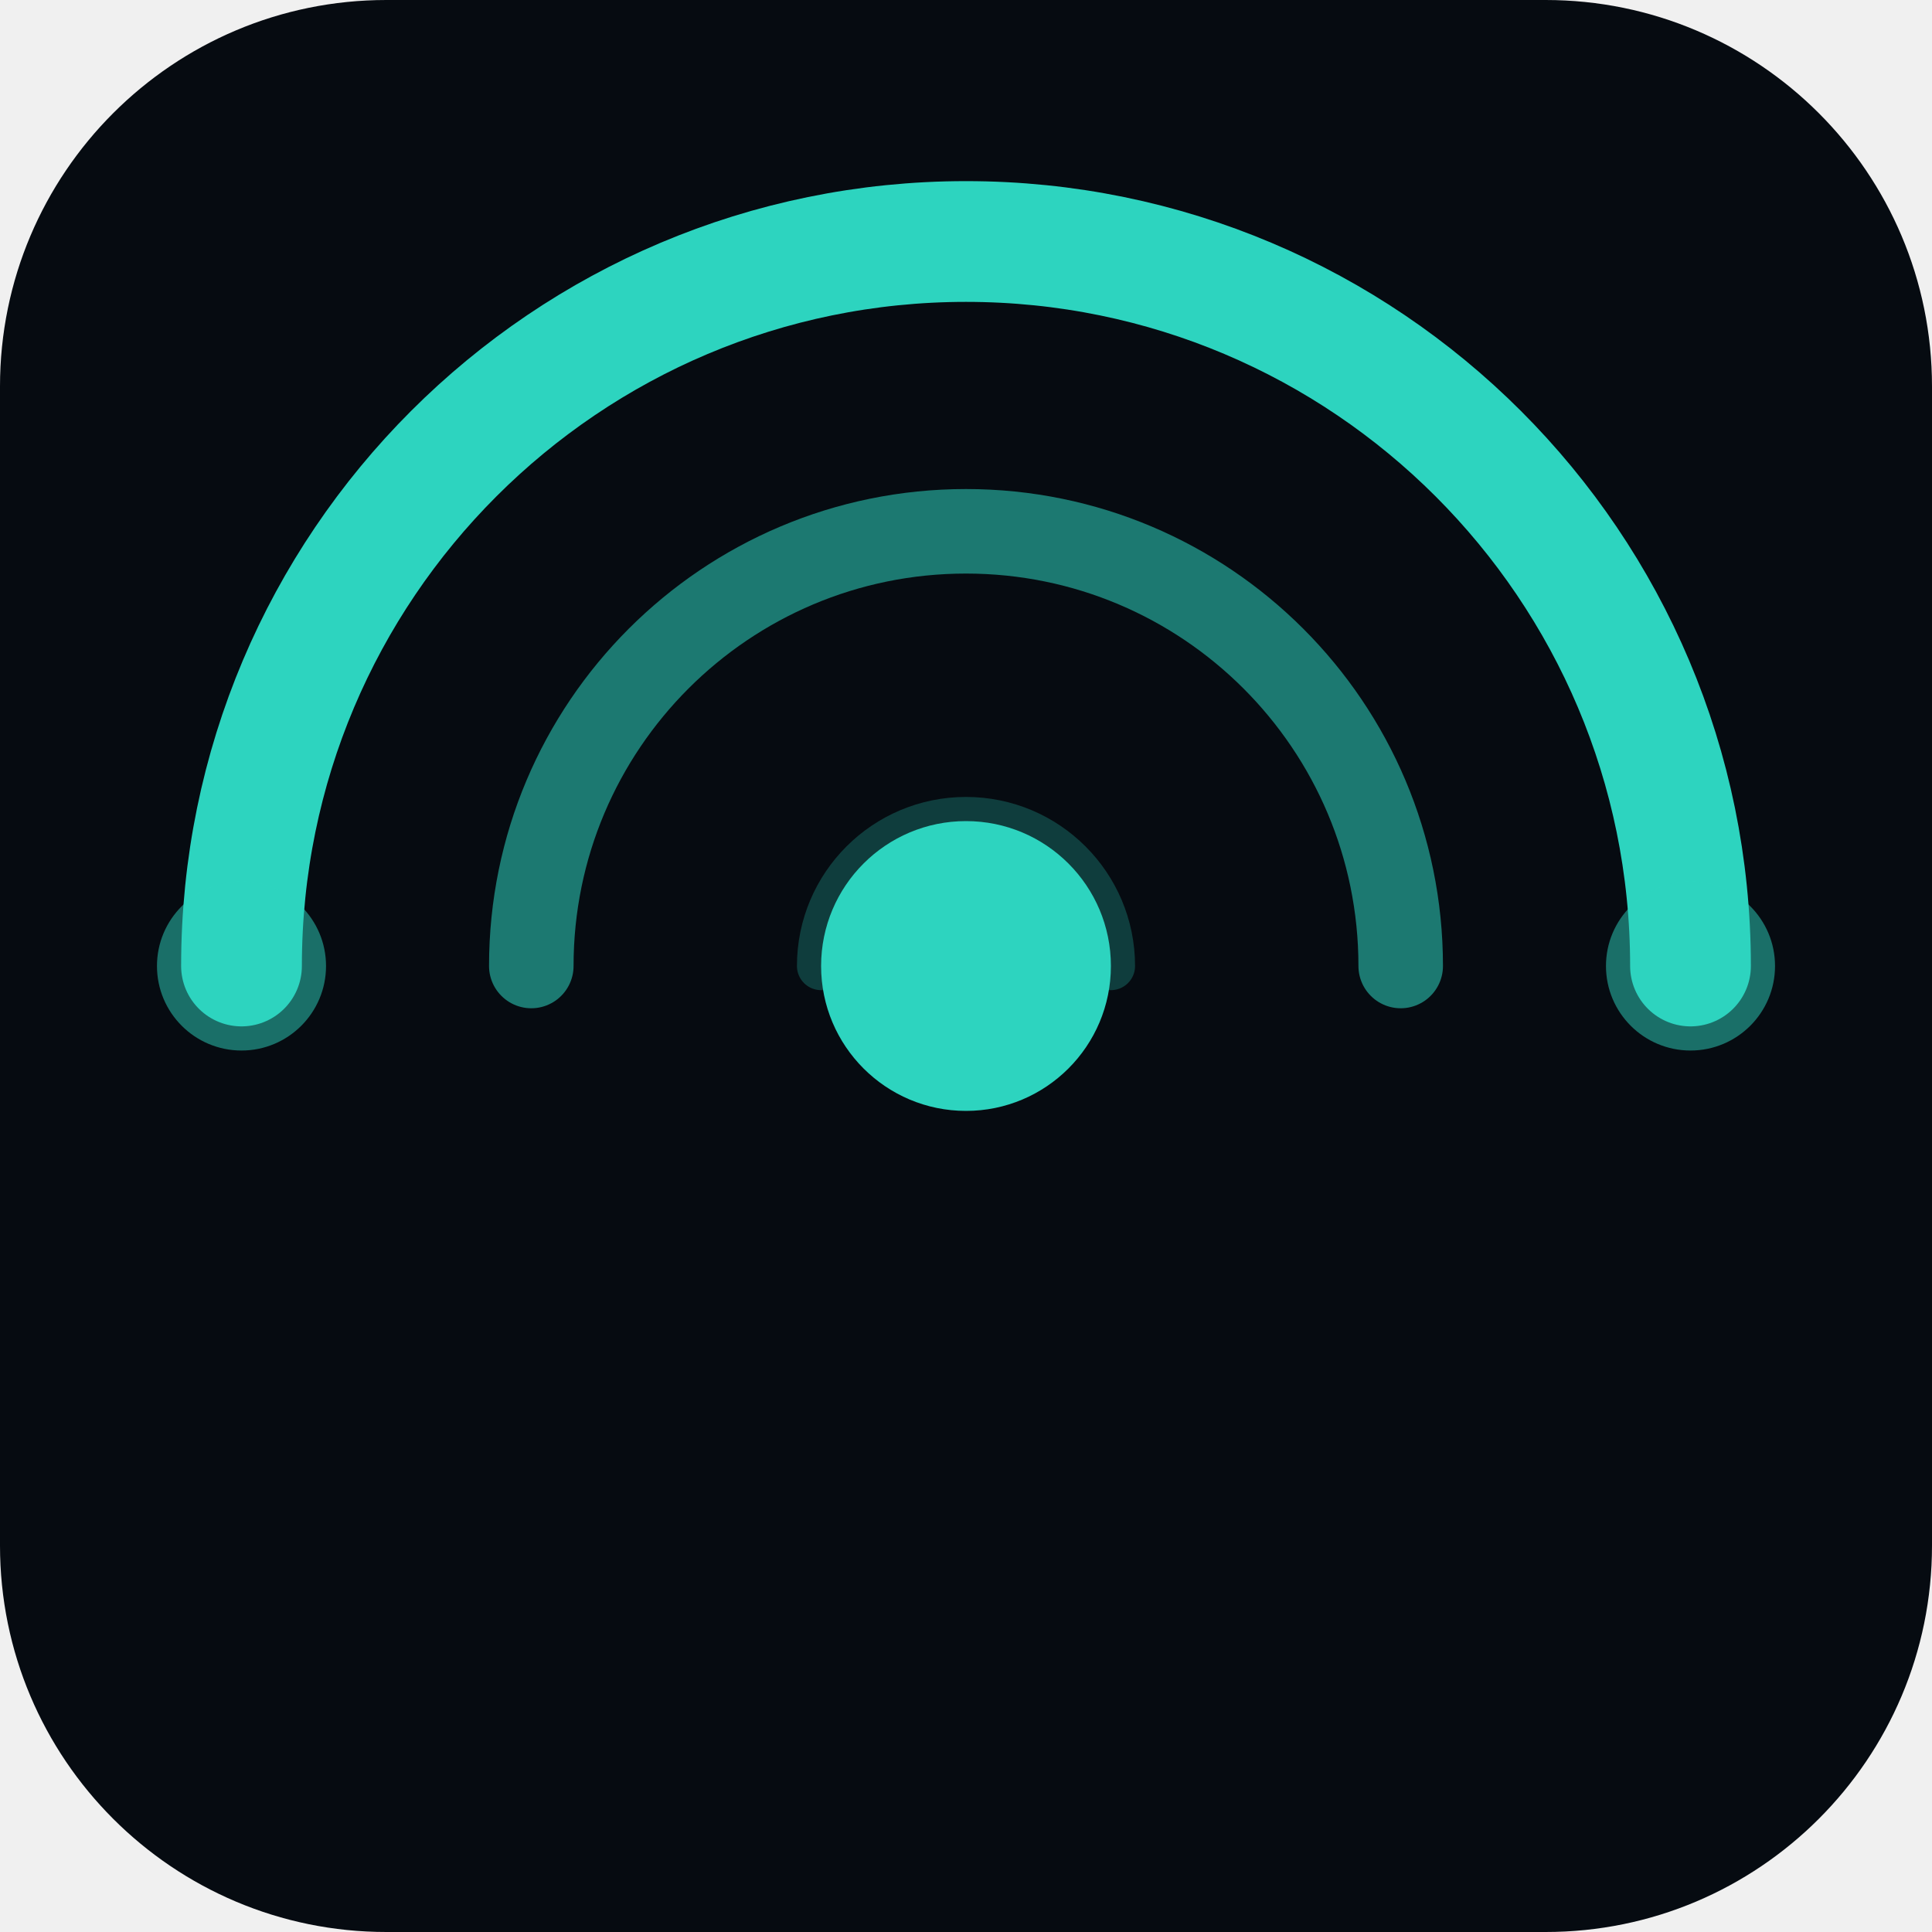
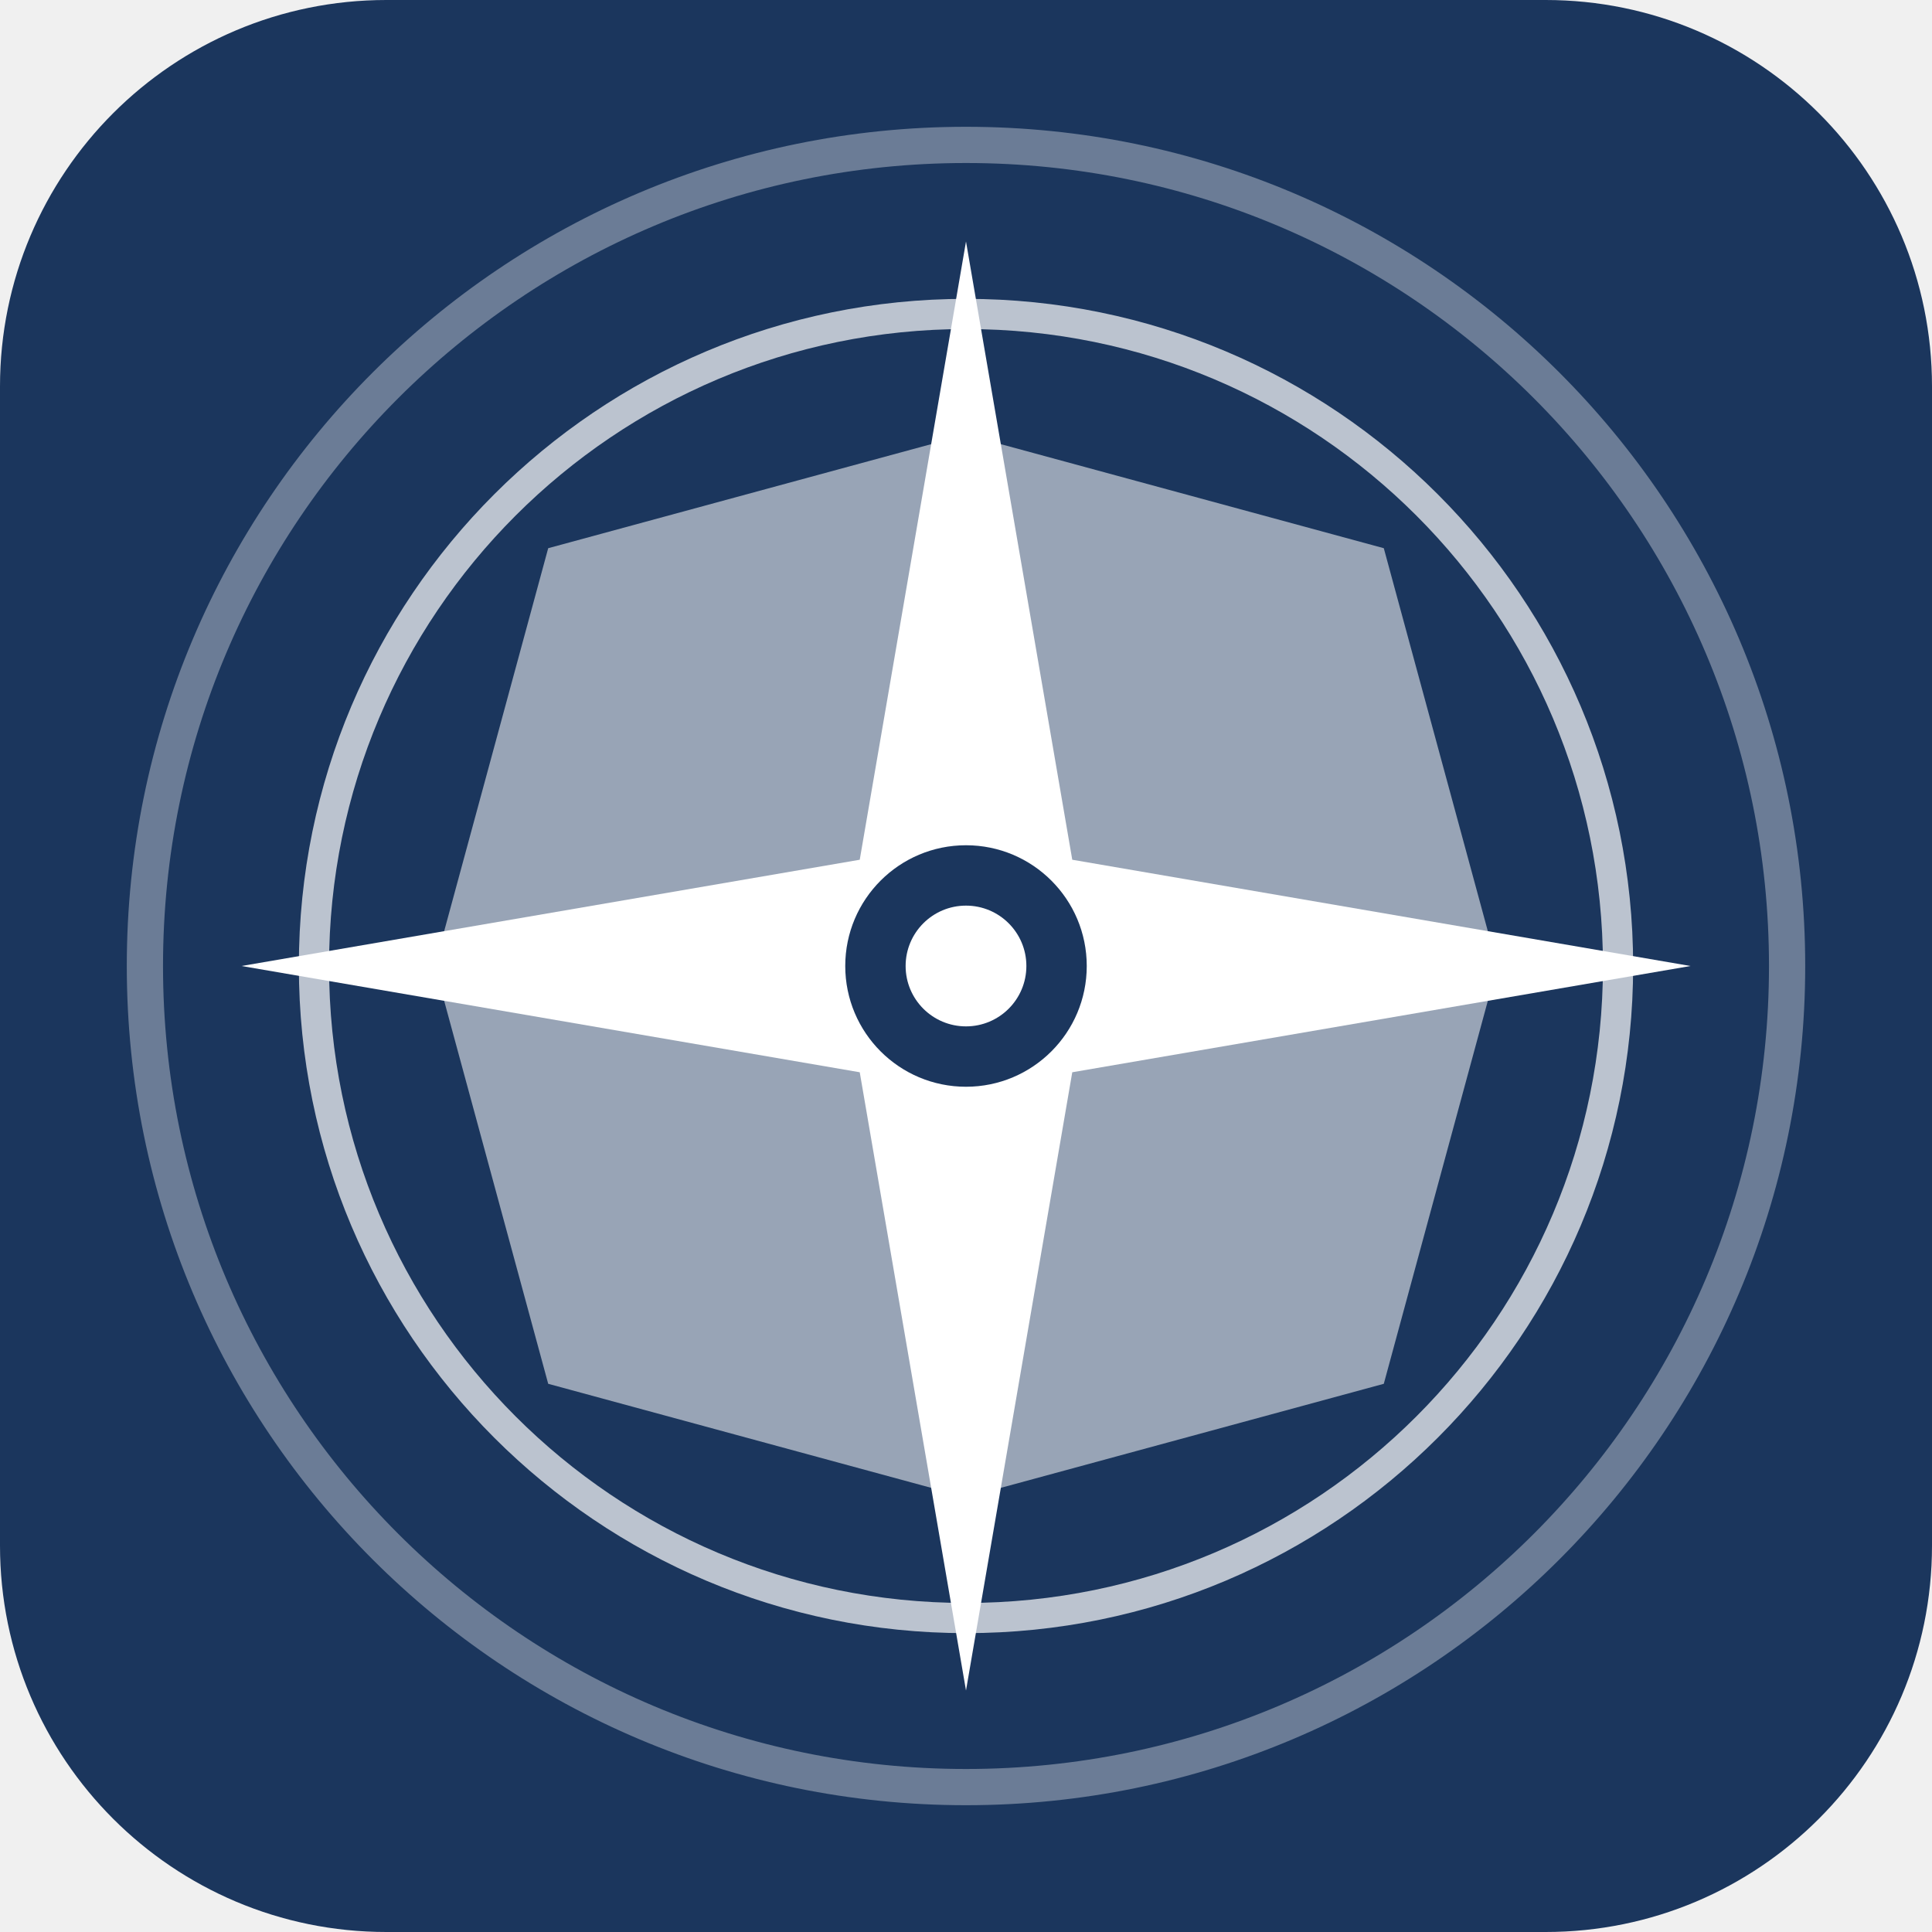
<svg xmlns="http://www.w3.org/2000/svg" width="32" height="32" viewBox="0 0 80 80" fill="none">
-   <rect width="80" height="80" rx="16" fill="#060b11" />
-   <path d="M 10 40 A 30 30 0 1 1 70 40" stroke="#2dd4bf" stroke-width="5" fill="none" stroke-linecap="round" />
-   <path d="M 22 40 A 18 18 0 1 1 58 40" stroke="#2dd4bf" stroke-width="3.5" fill="none" stroke-linecap="round" opacity="0.55" />
-   <path d="M 34 40 A 6 6 0 1 1 46 40" stroke="#2dd4bf" stroke-width="2" fill="none" stroke-linecap="round" opacity="0.25" />
-   <circle cx="40" cy="40" r="6" fill="#2dd4bf" />
-   <circle cx="10" cy="40" r="3.5" fill="#2dd4bf" opacity="0.5" />
-   <circle cx="70" cy="40" r="3.5" fill="#2dd4bf" opacity="0.5" />
+   <rect width="80" height="80" rx="16" fill="#1b365d" />
+   <circle cx="40" cy="40" r="34" stroke="#ffffff" stroke-width="1.5" opacity="0.35" />
+   <circle cx="40" cy="40" r="27" stroke="#ffffff" stroke-width="1.25" opacity="0.7" />
+   <path d="M40 10 L44.4 35.6 L70 40 L44.4 44.4 L40 70 L35.6 44.4 L10 40 L35.6 35.6 Z" fill="#ffffff" />
+   <path d="M40 18 L57.3 22.7 L62 40 L57.3 57.3 L40 62 L22.7 57.3 L18 40 L22.7 22.7 Z" fill="#ffffff" opacity="0.55" />
+   <circle cx="40" cy="40" r="5" fill="#1b365d" />
+   <circle cx="40" cy="40" r="2.5" fill="#ffffff" />
</svg>
